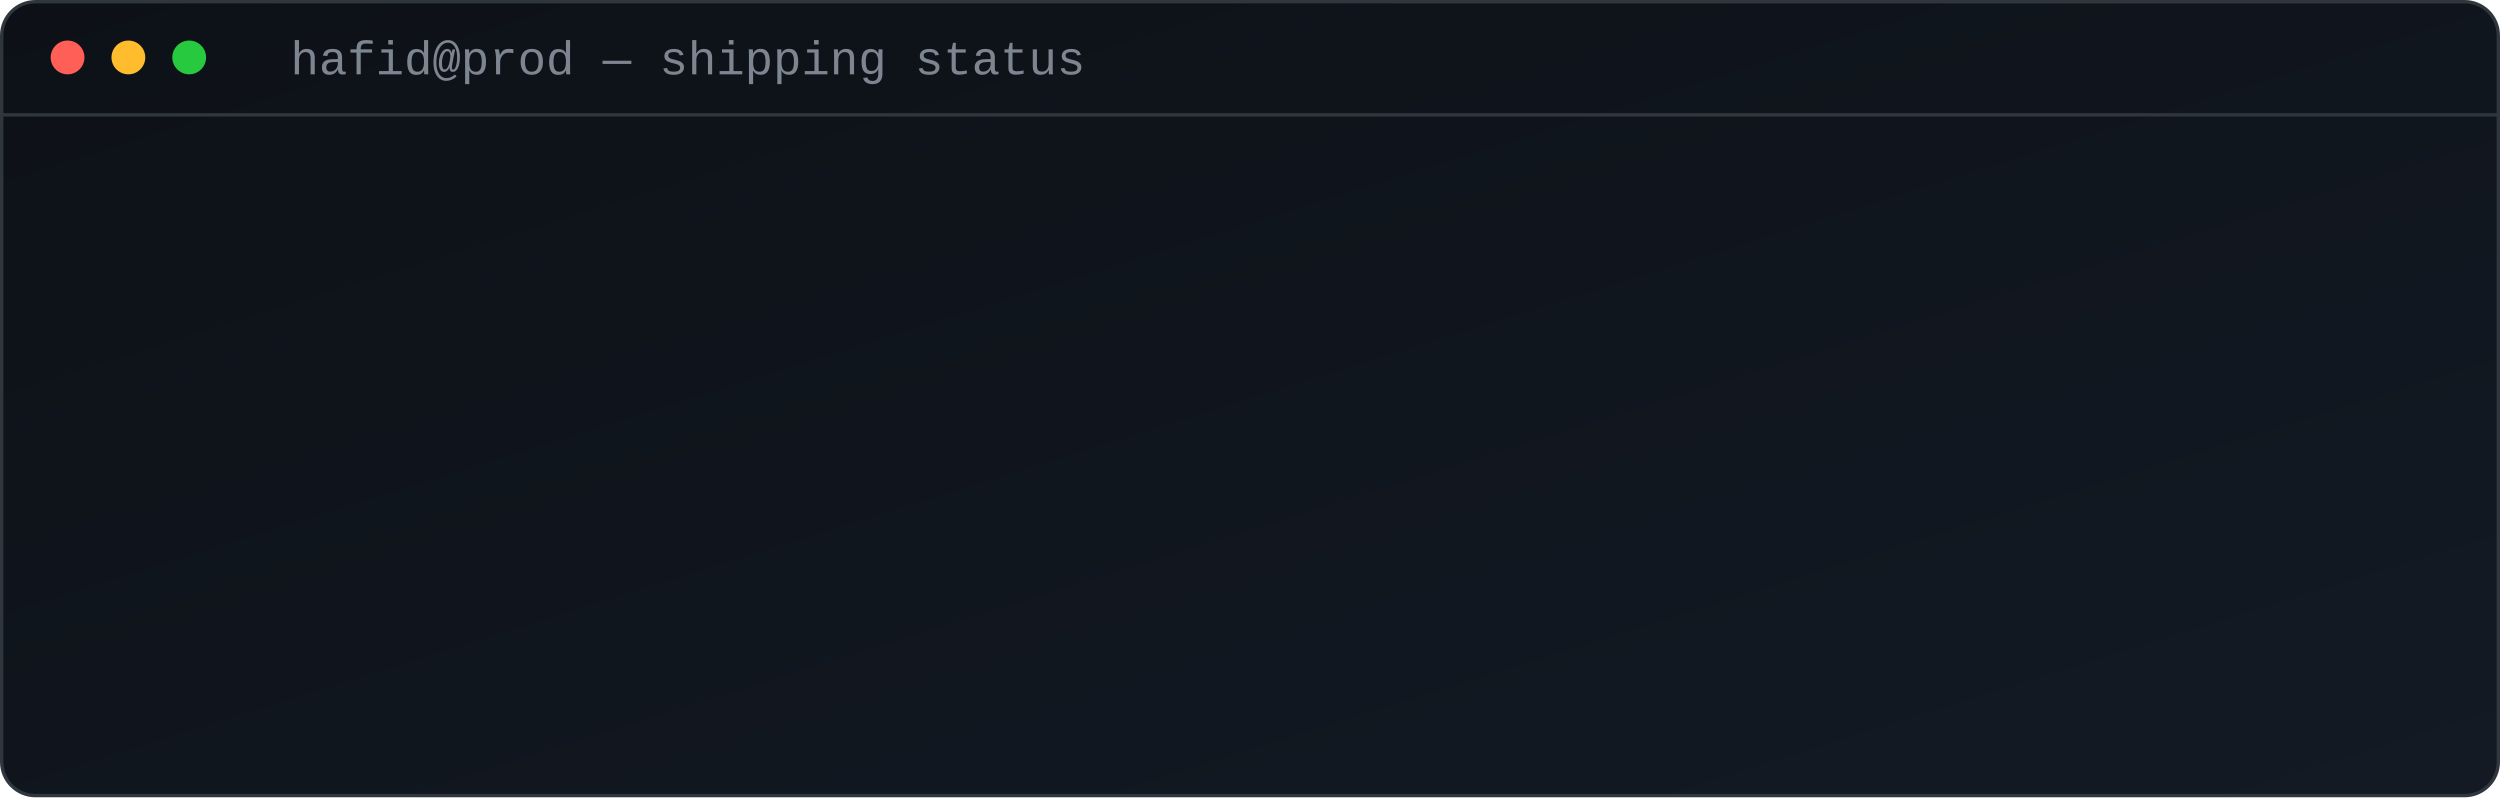
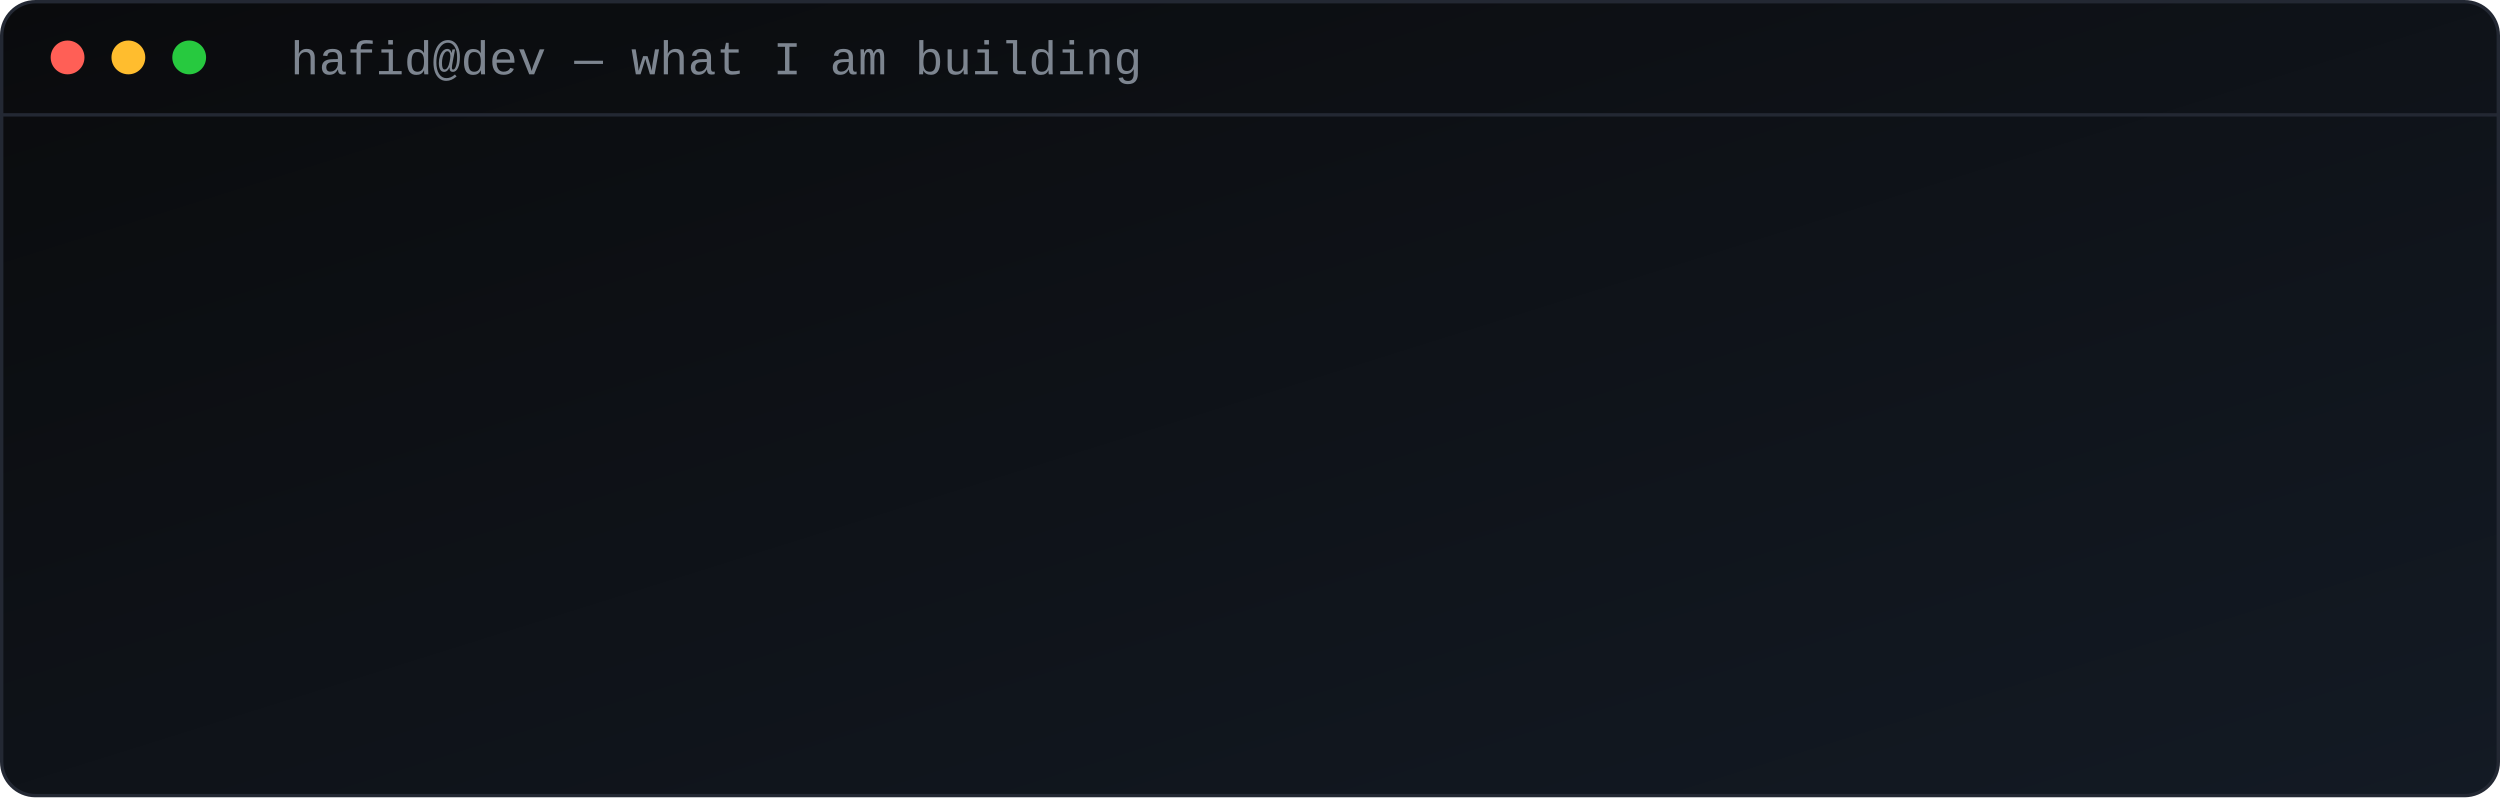
<svg xmlns="http://www.w3.org/2000/svg" viewBox="0 0 740 236" width="740" height="236">
  <defs>
    <linearGradient id="bg" x1="0" y1="0" x2="1" y2="1">
-       <stop offset="0%" stop-color="#0D1117" />
+       <stop offset="0%" stop-color="#0A0B0D" />
      <stop offset="100%" stop-color="#131A24" />
    </linearGradient>
  </defs>
  <style>
    .mono { font-family: 'SFMono-Regular', 'Courier New', Courier, monospace; font-size: 14px; }
    .dim  { fill: #7D8590; }
-     .ok   { fill: #22C55E; }
-     .warn { fill: #F97316; }
-     .txt  { fill: #E2E8F0; }
-     .acc  { fill: #6366F1; }
+     .ok   { fill: #3DDC97; }
+     .warn { fill: #FF6A3D; }
+     .txt  { fill: #E9EBEF; }
+     .acc  { fill: #FF6A3D; }

    .row { opacity: 0; }
    .r1 { animation: r1 13s linear infinite; }
    .r2 { animation: r2 13s linear infinite; }
    .r3 { animation: r3 13s linear infinite; }
    .r4 { animation: r4 13s linear infinite; }
    .r5 { animation: r5 13s linear infinite; }
    .r6 { animation: r6 13s linear infinite; }
    .r7 { animation: r7 13s linear infinite; }

-     @keyframes r1 { 0%,3%{opacity:0;transform:translateX(-6px)}   5%,88%{opacity:1;transform:translateX(0)} 94%,100%{opacity:0} }
-     @keyframes r2 { 0%,8.5%{opacity:0;transform:translateX(-6px)} 11%,88%{opacity:1;transform:translateX(0)} 94%,100%{opacity:0} }
-     @keyframes r3 { 0%,14%{opacity:0;transform:translateX(-6px)}  16%,88%{opacity:1;transform:translateX(0)} 94%,100%{opacity:0} }
+     @keyframes r1 { 0%,3%{opacity:0;transform:translateX(-6px)}    5%,88%{opacity:1;transform:translateX(0)} 94%,100%{opacity:0} }
+     @keyframes r2 { 0%,8.5%{opacity:0;transform:translateX(-6px)}  11%,88%{opacity:1;transform:translateX(0)} 94%,100%{opacity:0} }
+     @keyframes r3 { 0%,14%{opacity:0;transform:translateX(-6px)}   16%,88%{opacity:1;transform:translateX(0)} 94%,100%{opacity:0} }
    @keyframes r4 { 0%,19.5%{opacity:0;transform:translateX(-6px)} 22%,88%{opacity:1;transform:translateX(0)} 94%,100%{opacity:0} }
-     @keyframes r5 { 0%,25%{opacity:0;transform:translateX(-6px)}  27%,88%{opacity:1;transform:translateX(0)} 94%,100%{opacity:0} }
+     @keyframes r5 { 0%,25%{opacity:0;transform:translateX(-6px)}   27%,88%{opacity:1;transform:translateX(0)} 94%,100%{opacity:0} }
    @keyframes r6 { 0%,30.5%{opacity:0;transform:translateX(-6px)} 33%,88%{opacity:1;transform:translateX(0)} 94%,100%{opacity:0} }
-     @keyframes r7 { 0%,36%{opacity:0;transform:translateX(-6px)}  38%,88%{opacity:1;transform:translateX(0)} 94%,100%{opacity:0} }
+     @keyframes r7 { 0%,36%{opacity:0;transform:translateX(-6px)}   38%,88%{opacity:1;transform:translateX(0)} 94%,100%{opacity:0} }

    .blink { animation: blink 1s step-end infinite; }
    @keyframes blink { 0%,100%{opacity:1} 50%{opacity:0} }

    .beat { animation: beat 1.4s ease-in-out infinite; }
    @keyframes beat { 0%,100%{opacity:0.35} 50%{opacity:1} }
  </style>
-   <rect x="0.5" y="0.5" width="739" height="235" rx="10" fill="url(#bg)" stroke="#30363D" />
-   <line x1="0" y1="34" x2="740" y2="34" stroke="#30363D" />
+   <rect x="0.5" y="0.5" width="739" height="235" rx="10" fill="url(#bg)" stroke="#232833" />
+   <line x1="0" y1="34" x2="740" y2="34" stroke="#232833" />
  <circle cx="20" cy="17" r="5" fill="#FF5F56" />
  <circle cx="38" cy="17" r="5" fill="#FFBD2E" />
  <circle cx="56" cy="17" r="5" fill="#27C93F" />
-   <text class="mono dim" x="86" y="22">hafid@prod — shipping status</text>
+   <text class="mono dim" x="86" y="22">hafid@dev — what I am building</text>
  <g class="mono">
    <g class="row r1">
      <text class="acc" x="22" y="62">$</text>
-       <text class="txt" x="40" y="62">hafid --products --status</text>
+       <text class="txt" x="40" y="62">hafid --projects --status</text>
    </g>
    <g class="row r2">
      <text class="ok" x="22" y="88">✔</text>
-       <text class="txt" x="44" y="88">Persona Studio</text>
-       <text class="dim" x="240" y="88">live · paying users · flagship</text>
+       <text class="txt" x="44" y="88">GoEditPDF</text>
+       <text class="dim" x="250" y="88">goeditpdf.com · in-browser, zero upload</text>
    </g>
    <g class="row r3">
      <text class="ok" x="22" y="112">✔</text>
-       <text class="txt" x="44" y="112">Checkai.app</text>
-       <text class="dim" x="240" y="112">live · paying users</text>
+       <text class="txt" x="44" y="112">CheckAI</text>
+       <text class="dim" x="250" y="112">checkai-app.com · Hugging Face + Stripe</text>
    </g>
    <g class="row r4">
      <text class="ok" x="22" y="136">✔</text>
-       <text class="txt" x="44" y="136">GoEditPDF</text>
-       <text class="dim" x="240" y="136">live · free · zero upload</text>
+       <text class="txt" x="44" y="136">Time‑Tracker</text>
+       <text class="dim" x="250" y="136">v1 installer · Windows · MIT</text>
    </g>
    <g class="row r5">
      <text class="ok" x="22" y="160">✔</text>
      <text class="txt" x="44" y="160">LexiNegotiate</text>
-       <text class="dim" x="240" y="160">live · no signup</text>
+       <text class="dim" x="250" y="160">hackathon prototype · video demo</text>
    </g>
    <g class="row r6">
      <text class="warn beat" x="22" y="184">▸</text>
-       <text class="txt" x="44" y="184">Time‑Tracker</text>
-       <text class="dim" x="240" y="184">v1 released · Windows</text>
+       <text class="txt" x="44" y="184">Influence Persona</text>
+       <text class="dim" x="250" y="184">SaaS architecture · launch prep</text>
    </g>
    <g class="row r7">
      <text class="warn beat" x="22" y="208">▸</text>
-       <text class="txt" x="44" y="208">CRM RH · Orchestrateur</text>
-       <text class="dim" x="240" y="208">building</text>
-       <rect class="blink" x="330" y="198" width="8" height="14" fill="#F97316" />
+       <text class="txt" x="44" y="208">HuntFlow · Orchestrateur</text>
+       <text class="dim" x="250" y="208">in progress</text>
+       <rect class="blink" x="352" y="198" width="8" height="14" fill="#FF6A3D" />
    </g>
  </g>
</svg>
